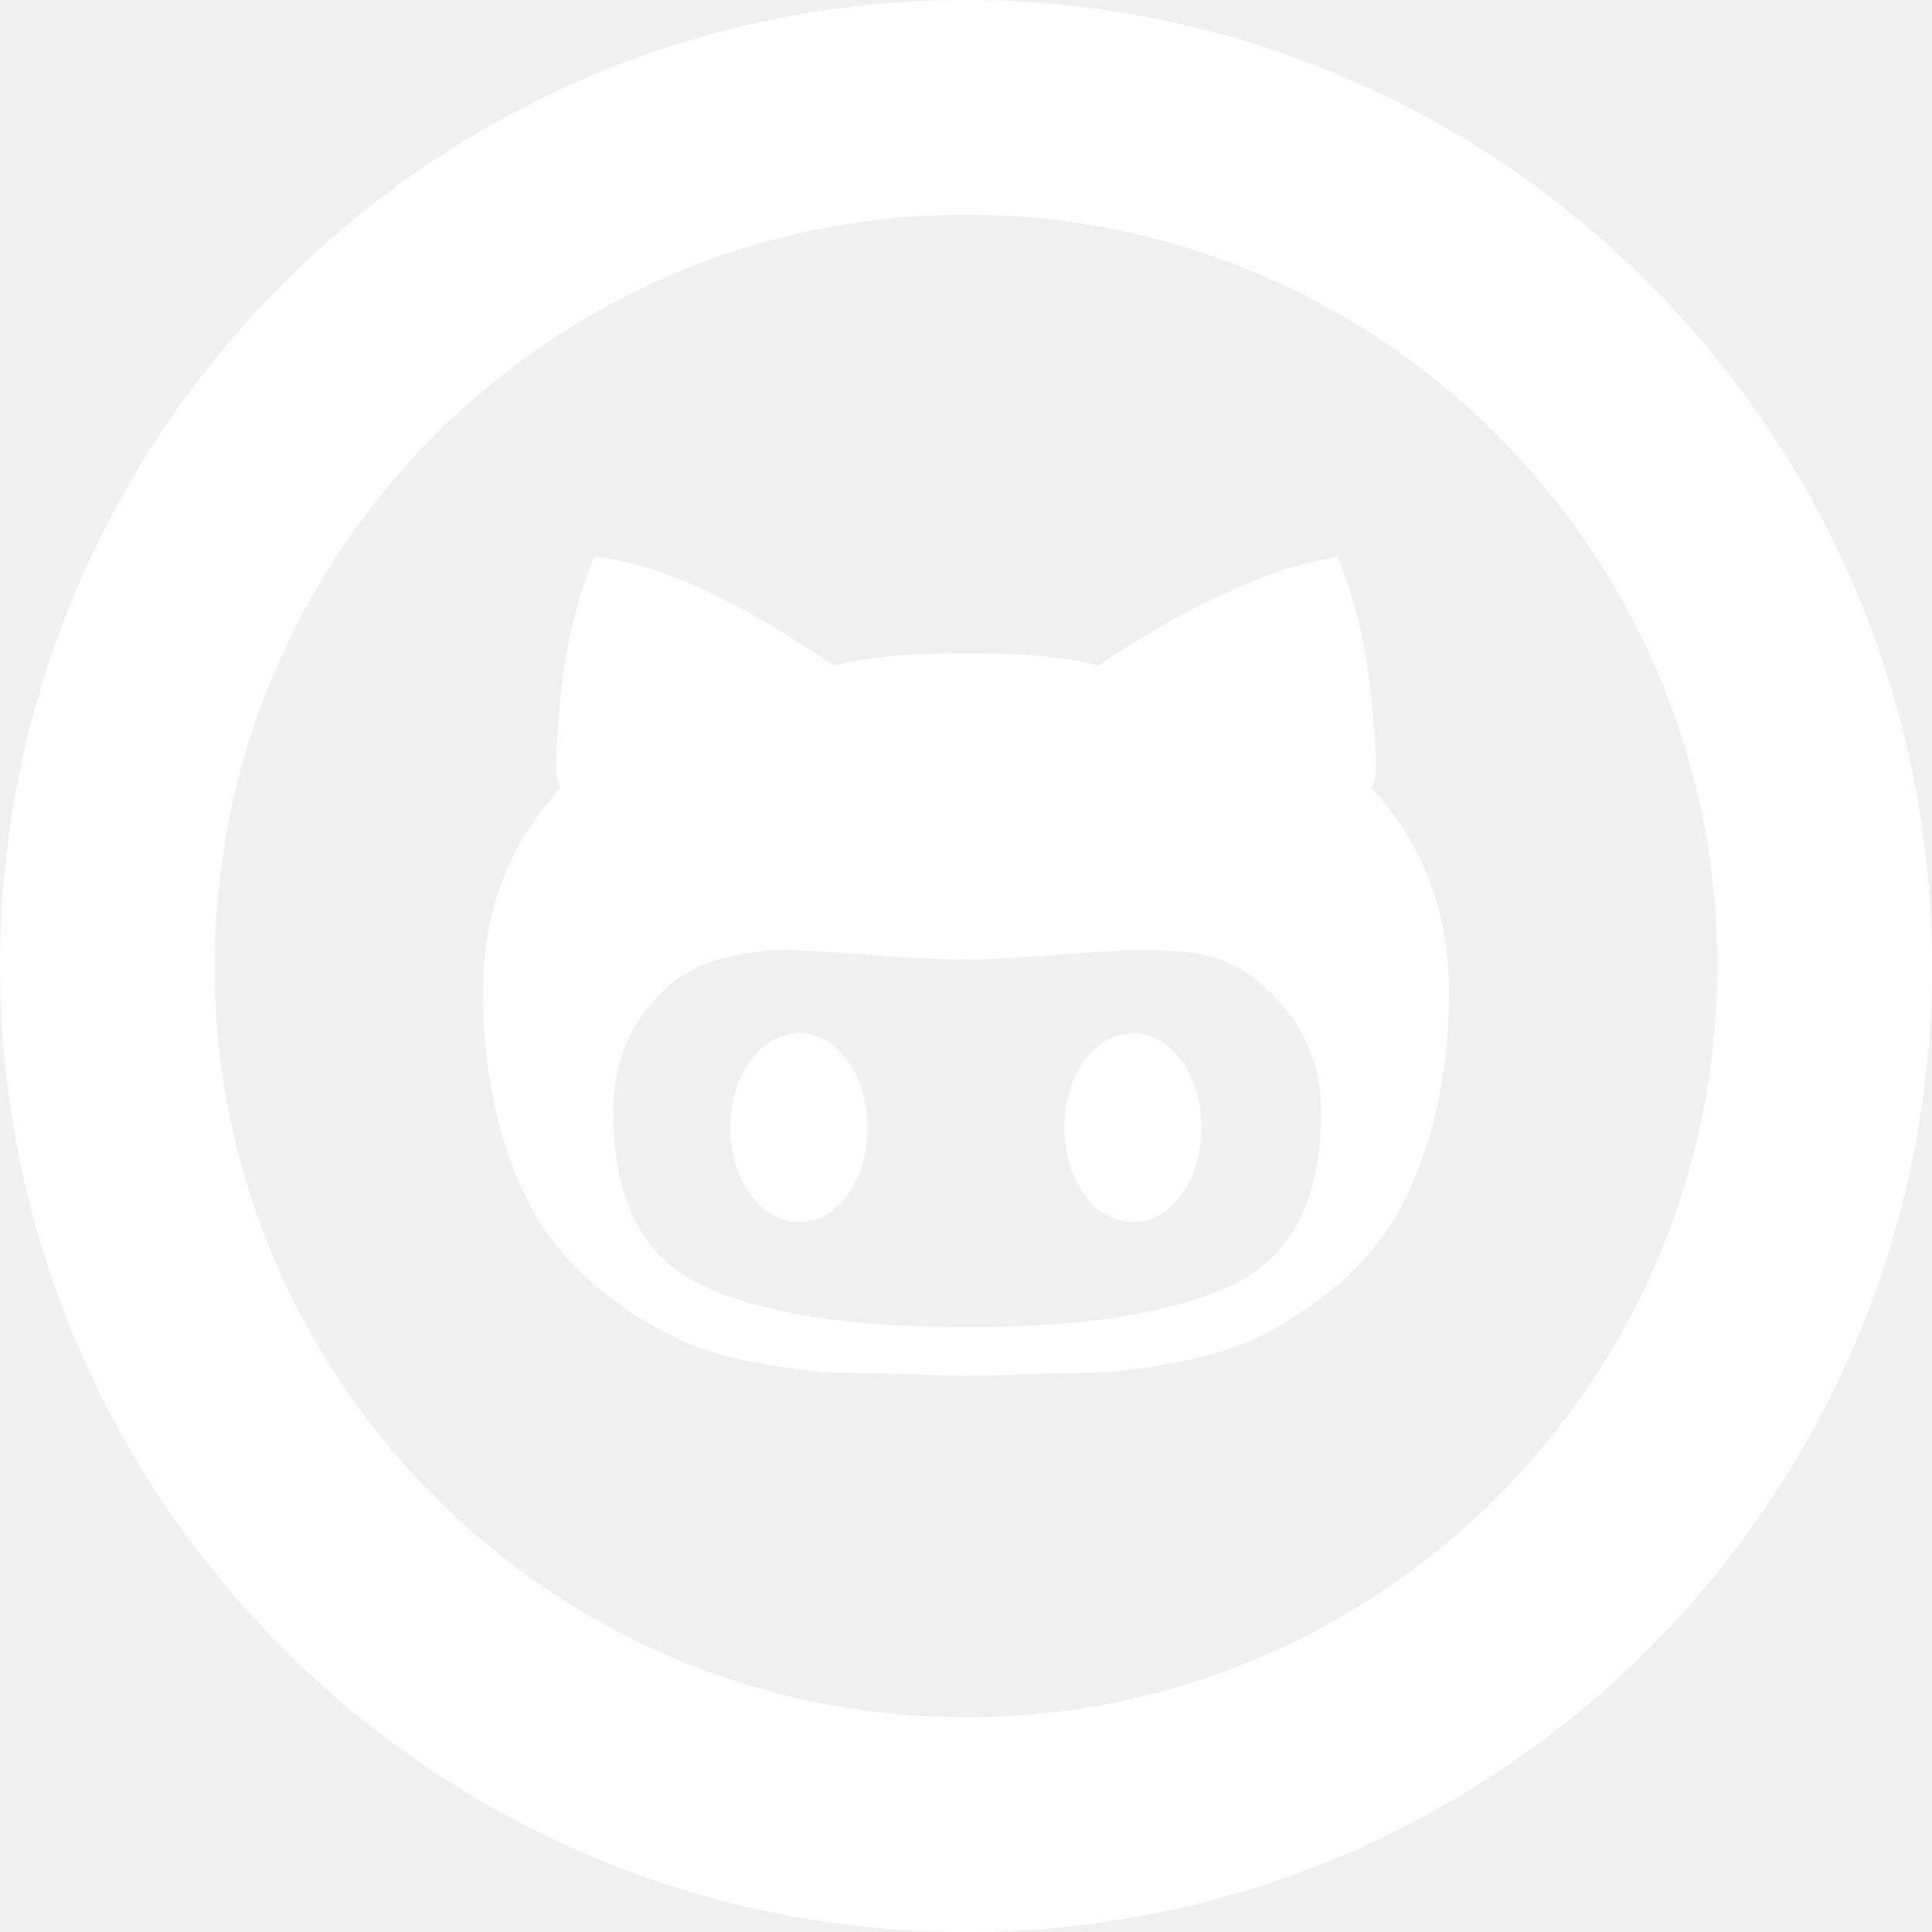
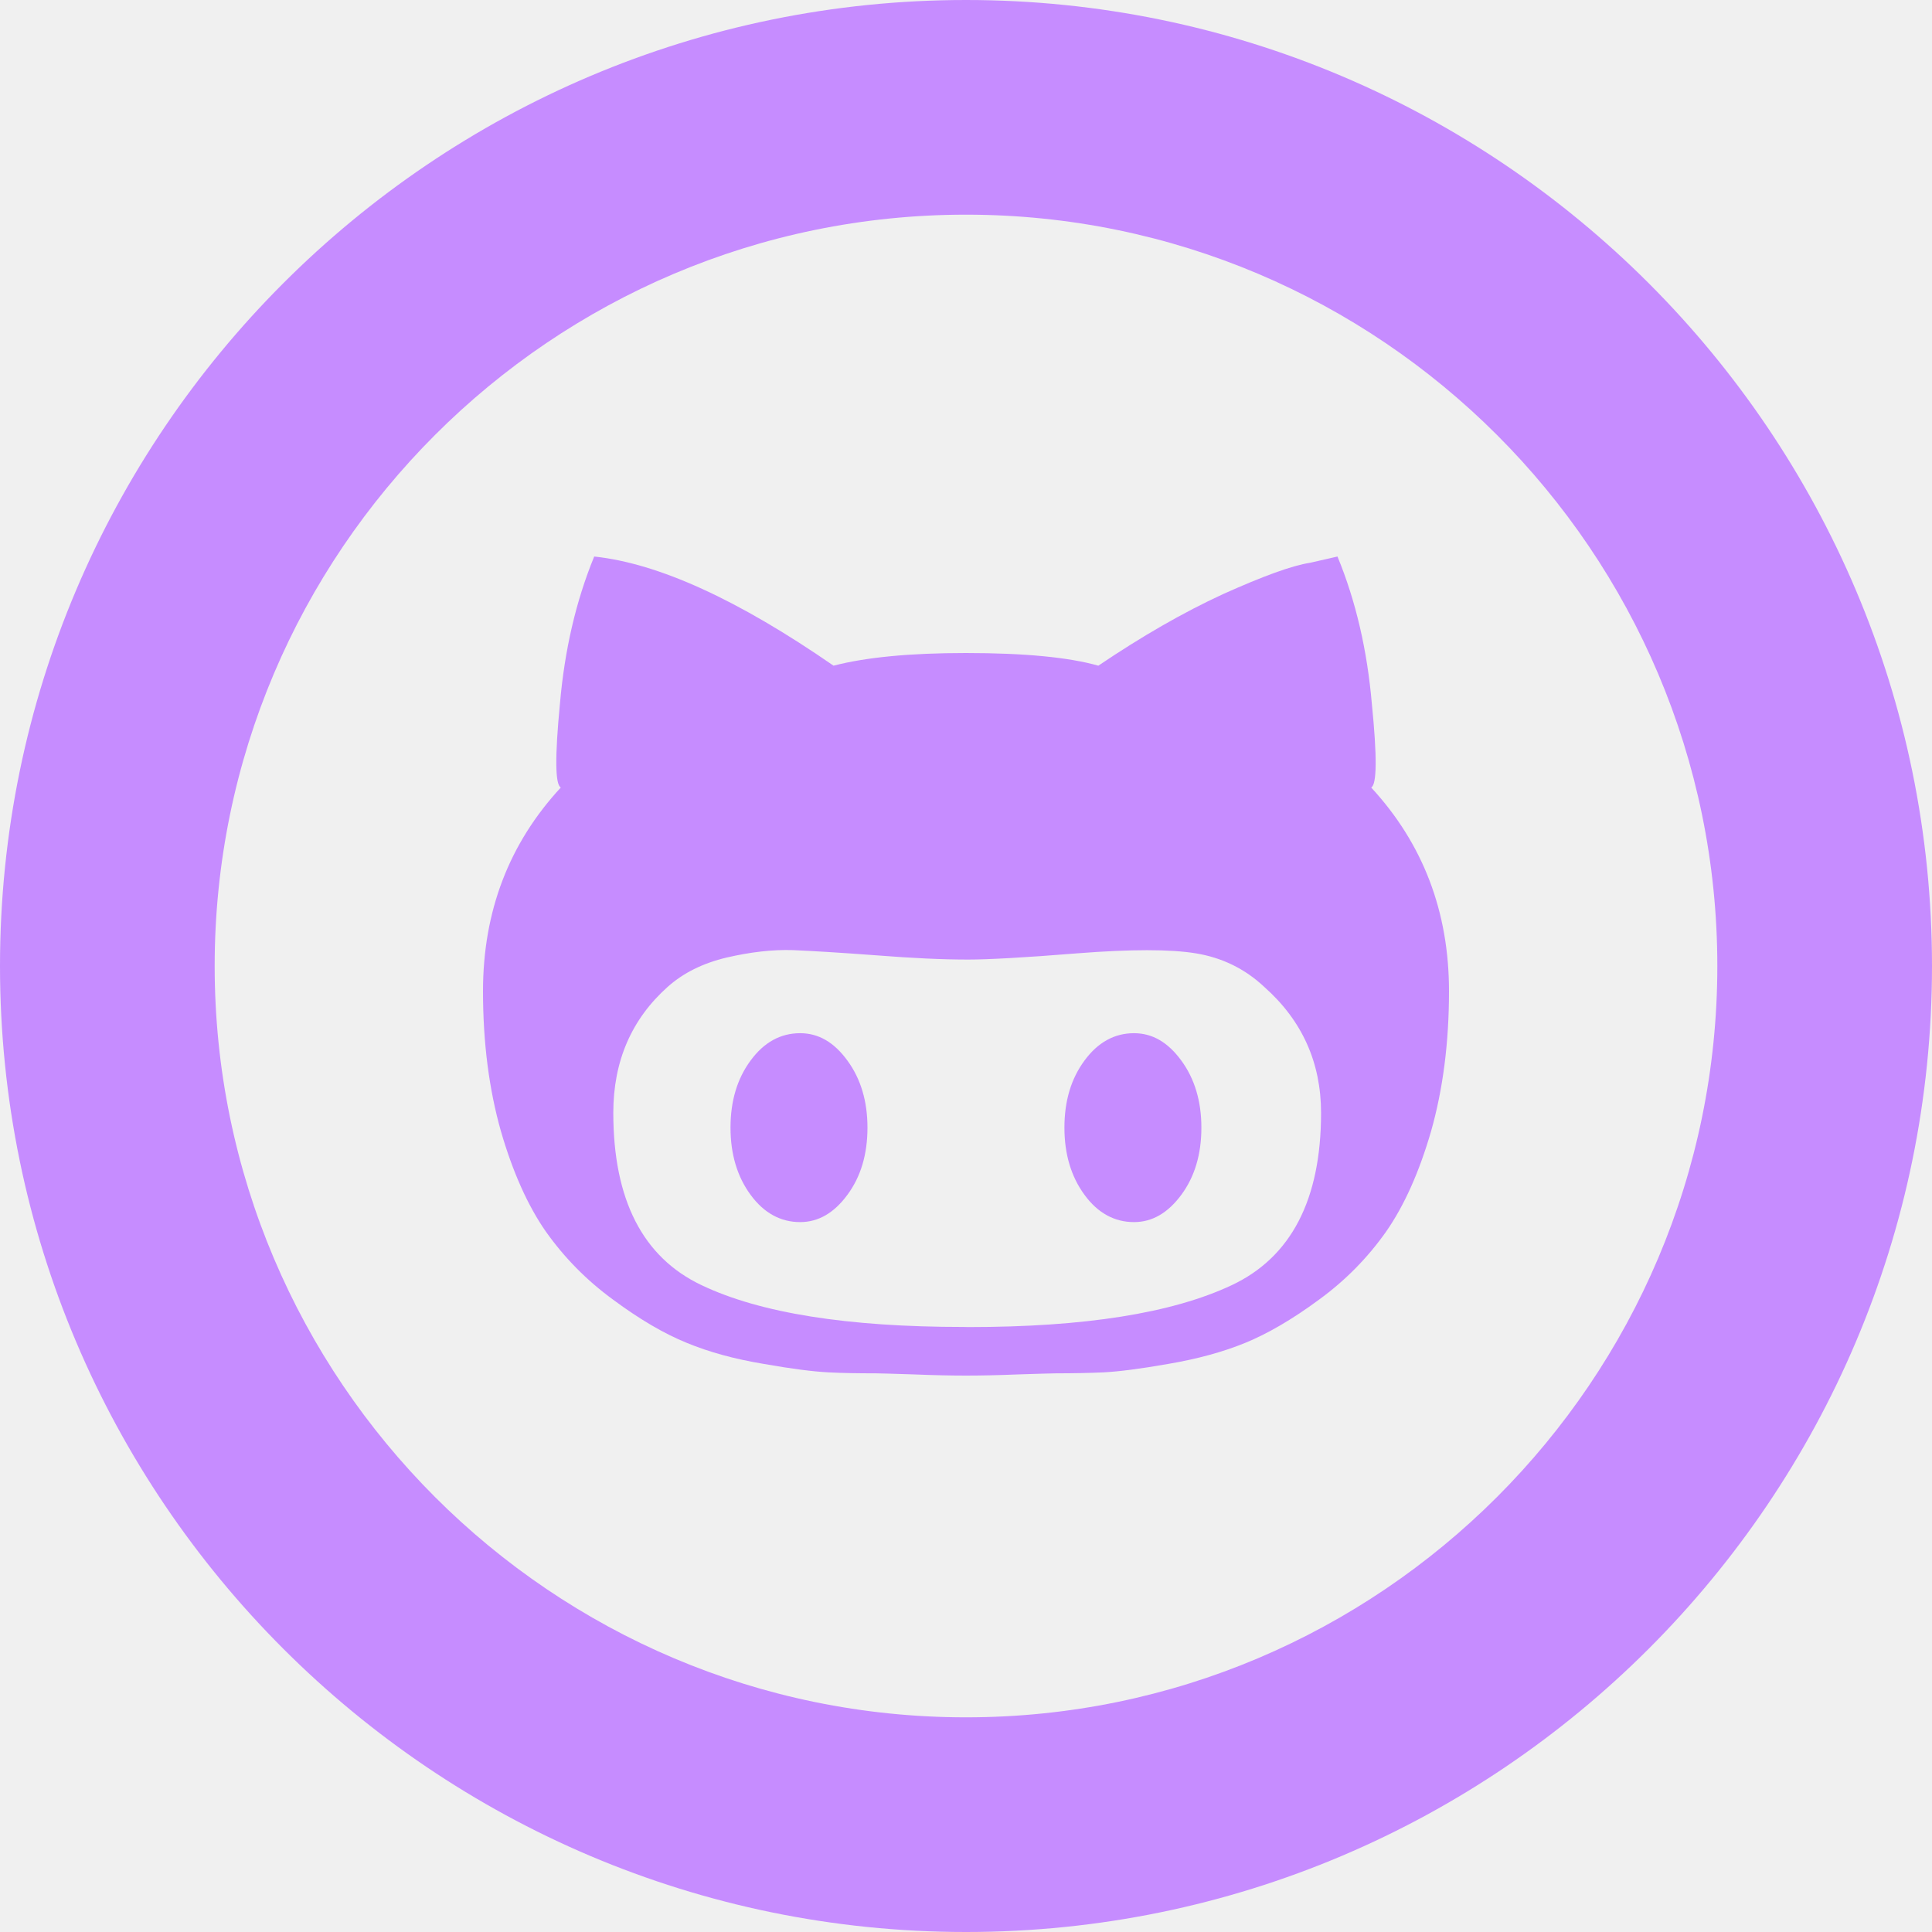
<svg xmlns="http://www.w3.org/2000/svg" version="1.1" id="Capa_1" x="0px" y="0px" viewBox="0 0 18 18" style="enable-background:new 0 0 18 18;" xml:space="preserve">
  <g>
    <g id="Layer_1_66_">
      <g>
-         <path style="fill:#ffffff;" d="M9,18c-4.963,0-9-4.038-9-9s4.037-9,9-9s9,4.038,9,9S13.963,18,9,18z M9,2C5.141,2,2,5.14,2,9     s3.141,7,7,7s7-3.14,7-7S12.859,2,9,2z" />
+         <path style="fill:#C68CFF;" d="M9,18c-4.963,0-9-4.038-9-9s4.037-9,9-9s9,4.038,9,9S13.963,18,9,18z M9,2C5.141,2,2,5.14,2,9     s3.141,7,7,7s7-3.14,7-7S12.859,2,9,2z" />
      </g>
      <g>
        <g>
-           <path style="fill:#ffffff;" d="M10.565,9.626c0.171,0,0.316,0.084,0.441,0.255c0.124,0.169,0.187,0.378,0.187,0.625      c0,0.248-0.062,0.457-0.187,0.626c-0.125,0.169-0.271,0.254-0.441,0.254c-0.181,0-0.337-0.084-0.461-0.254      c-0.124-0.169-0.187-0.378-0.187-0.626s0.062-0.456,0.187-0.625C10.229,9.71,10.385,9.626,10.565,9.626 M12.775,7.337      C13.257,7.859,13.5,8.492,13.5,9.235c0,0.482-0.057,0.915-0.166,1.301c-0.111,0.384-0.252,0.698-0.42,0.939      c-0.171,0.242-0.378,0.454-0.627,0.635c-0.249,0.184-0.478,0.316-0.685,0.401c-0.208,0.085-0.446,0.15-0.716,0.196      c-0.266,0.047-0.467,0.072-0.606,0.079c-0.135,0.006-0.282,0.009-0.44,0.009c-0.035,0-0.155,0.004-0.352,0.01      C9.295,12.813,9.129,12.816,9,12.816s-0.295-0.003-0.488-0.011c-0.196-0.006-0.316-0.01-0.352-0.01      c-0.158,0-0.306-0.002-0.44-0.009c-0.14-0.007-0.341-0.032-0.606-0.079c-0.271-0.045-0.508-0.11-0.716-0.196      c-0.207-0.084-0.436-0.217-0.684-0.401c-0.25-0.182-0.457-0.394-0.628-0.635c-0.168-0.241-0.309-0.555-0.42-0.939      C4.557,10.15,4.5,9.717,4.5,9.235c0-0.743,0.242-1.376,0.725-1.898C5.172,7.311,5.169,7.051,5.217,6.555      c0.043-0.496,0.148-0.953,0.319-1.37c0.602,0.064,1.343,0.404,2.23,1.017c0.3-0.078,0.71-0.118,1.233-0.118      c0.549,0,0.959,0.04,1.234,0.118c0.404-0.273,0.791-0.496,1.16-0.666c0.374-0.168,0.644-0.267,0.814-0.293l0.254-0.058      c0.172,0.417,0.277,0.875,0.32,1.37C12.831,7.051,12.828,7.311,12.775,7.337 M9.021,12.364c1.083,0,1.899-0.129,2.454-0.39      c0.553-0.26,0.833-0.796,0.833-1.605c0-0.469-0.176-0.861-0.529-1.174c-0.181-0.17-0.394-0.273-0.638-0.313      c-0.238-0.039-0.607-0.039-1.104,0C9.542,8.922,9.203,8.94,9.021,8.94c-0.248,0-0.517-0.013-0.851-0.039      C7.836,8.876,7.574,8.86,7.387,8.852C7.196,8.846,6.992,8.87,6.771,8.921c-0.223,0.053-0.404,0.143-0.55,0.273      c-0.336,0.3-0.507,0.691-0.507,1.174c0,0.809,0.274,1.345,0.821,1.605c0.547,0.261,1.361,0.39,2.444,0.39 M7.455,9.626      c0.17,0,0.316,0.084,0.44,0.255c0.124,0.169,0.187,0.378,0.187,0.625c0,0.248-0.062,0.457-0.187,0.626      c-0.124,0.169-0.271,0.254-0.44,0.254c-0.182,0-0.337-0.084-0.462-0.254c-0.124-0.169-0.187-0.378-0.187-0.626      s0.062-0.456,0.187-0.625C7.118,9.71,7.273,9.626,7.455,9.626" />
+           <path style="fill:#C68CFF;" d="M10.565,9.626c0.171,0,0.316,0.084,0.441,0.255c0.124,0.169,0.187,0.378,0.187,0.625      c0,0.248-0.062,0.457-0.187,0.626c-0.125,0.169-0.271,0.254-0.441,0.254c-0.181,0-0.337-0.084-0.461-0.254      c-0.124-0.169-0.187-0.378-0.187-0.626s0.062-0.456,0.187-0.625C10.229,9.71,10.385,9.626,10.565,9.626 M12.775,7.337      C13.257,7.859,13.5,8.492,13.5,9.235c0,0.482-0.057,0.915-0.166,1.301c-0.111,0.384-0.252,0.698-0.42,0.939      c-0.171,0.242-0.378,0.454-0.627,0.635c-0.249,0.184-0.478,0.316-0.685,0.401c-0.208,0.085-0.446,0.15-0.716,0.196      c-0.266,0.047-0.467,0.072-0.606,0.079c-0.135,0.006-0.282,0.009-0.44,0.009c-0.035,0-0.155,0.004-0.352,0.01      C9.295,12.813,9.129,12.816,9,12.816s-0.295-0.003-0.488-0.011c-0.196-0.006-0.316-0.01-0.352-0.01      c-0.158,0-0.306-0.002-0.44-0.009c-0.14-0.007-0.341-0.032-0.606-0.079c-0.271-0.045-0.508-0.11-0.716-0.196      c-0.207-0.084-0.436-0.217-0.684-0.401c-0.25-0.182-0.457-0.394-0.628-0.635c-0.168-0.241-0.309-0.555-0.42-0.939      C4.557,10.15,4.5,9.717,4.5,9.235c0-0.743,0.242-1.376,0.725-1.898C5.172,7.311,5.169,7.051,5.217,6.555      c0.043-0.496,0.148-0.953,0.319-1.37c0.602,0.064,1.343,0.404,2.23,1.017c0.3-0.078,0.71-0.118,1.233-0.118      c0.549,0,0.959,0.04,1.234,0.118c0.404-0.273,0.791-0.496,1.16-0.666c0.374-0.168,0.644-0.267,0.814-0.293l0.254-0.058      c0.172,0.417,0.277,0.875,0.32,1.37C12.831,7.051,12.828,7.311,12.775,7.337 M9.021,12.364c1.083,0,1.899-0.129,2.454-0.39      c0.553-0.26,0.833-0.796,0.833-1.605c0-0.469-0.176-0.861-0.529-1.174c-0.181-0.17-0.394-0.273-0.638-0.313      c-0.238-0.039-0.607-0.039-1.104,0C9.542,8.922,9.203,8.94,9.021,8.94c-0.248,0-0.517-0.013-0.851-0.039      C7.836,8.876,7.574,8.86,7.387,8.852C7.196,8.846,6.992,8.87,6.771,8.921c-0.223,0.053-0.404,0.143-0.55,0.273      c-0.336,0.3-0.507,0.691-0.507,1.174c0,0.809,0.274,1.345,0.821,1.605c0.547,0.261,1.361,0.39,2.444,0.39 M7.455,9.626      c0.17,0,0.316,0.084,0.44,0.255c0.124,0.169,0.187,0.378,0.187,0.625c0,0.248-0.062,0.457-0.187,0.626      c-0.124,0.169-0.271,0.254-0.44,0.254c-0.182,0-0.337-0.084-0.462-0.254c-0.124-0.169-0.187-0.378-0.187-0.626      s0.062-0.456,0.187-0.625C7.118,9.71,7.273,9.626,7.455,9.626" />
        </g>
      </g>
    </g>
  </g>
  <g>
</g>
  <g>
</g>
  <g>
</g>
  <g>
</g>
  <g>
</g>
  <g>
</g>
  <g>
</g>
  <g>
</g>
  <g>
</g>
  <g>
</g>
  <g>
</g>
  <g>
</g>
  <g>
</g>
  <g>
</g>
  <g>
</g>
</svg>
